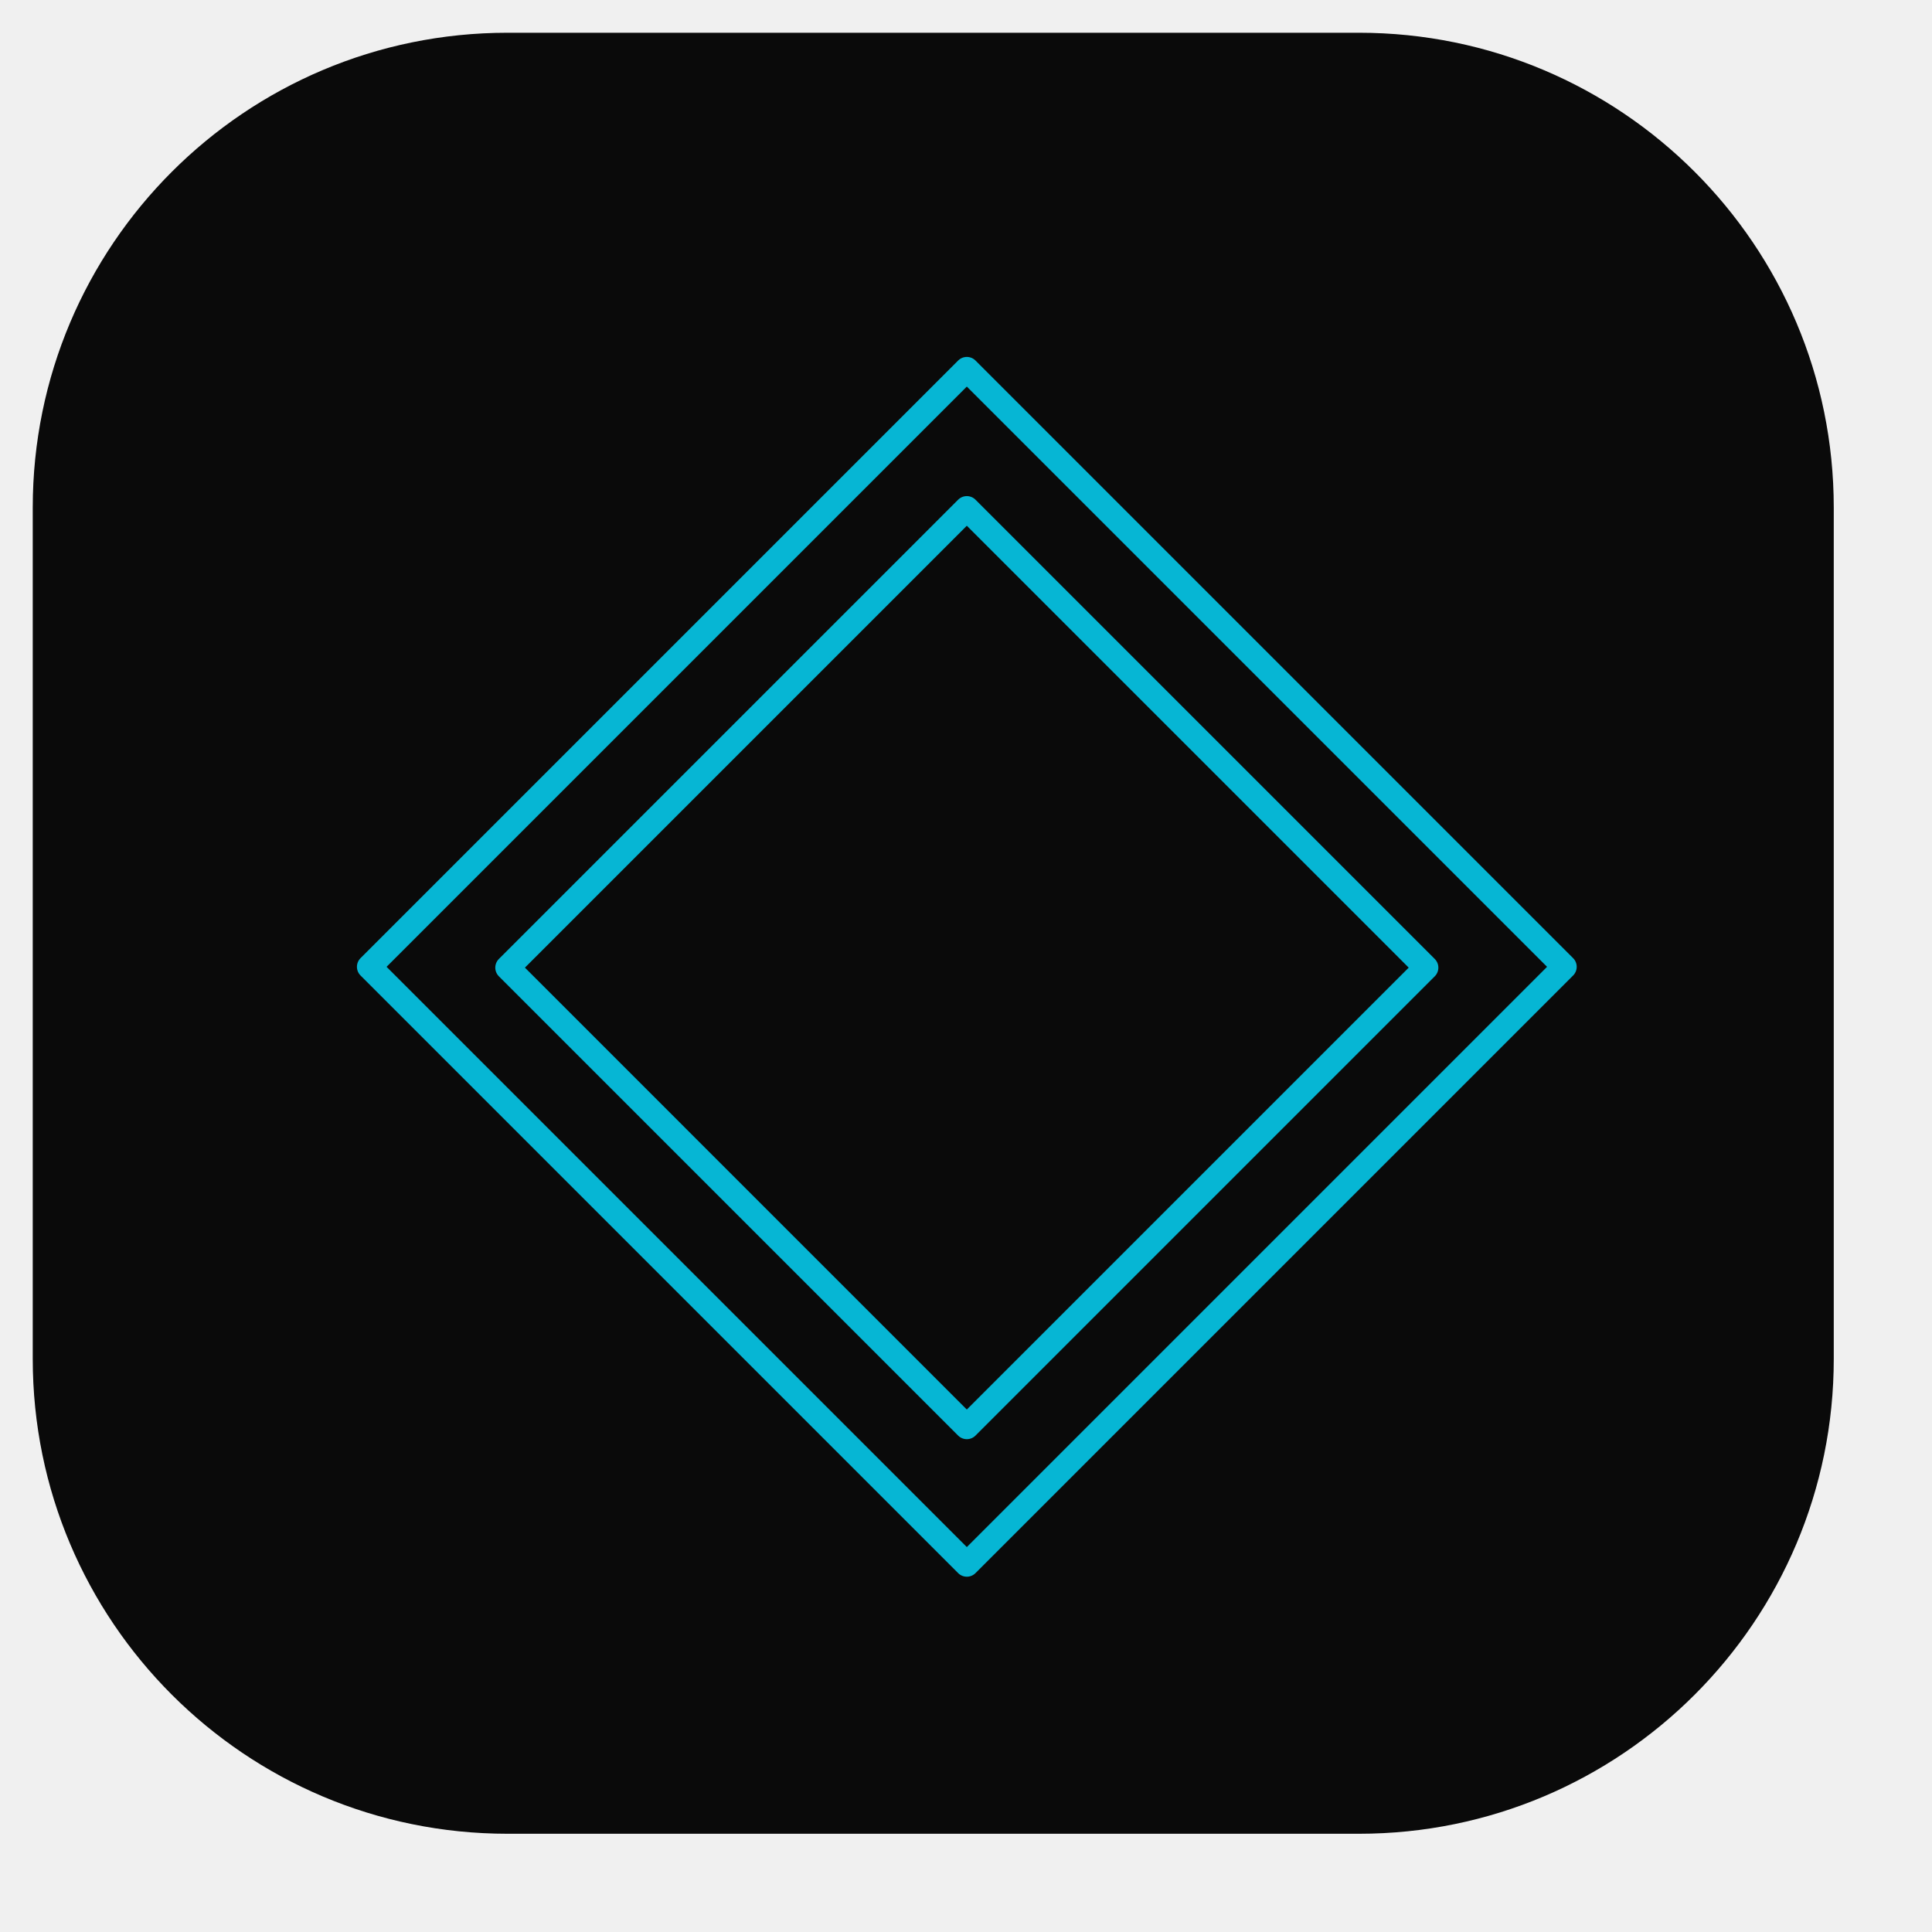
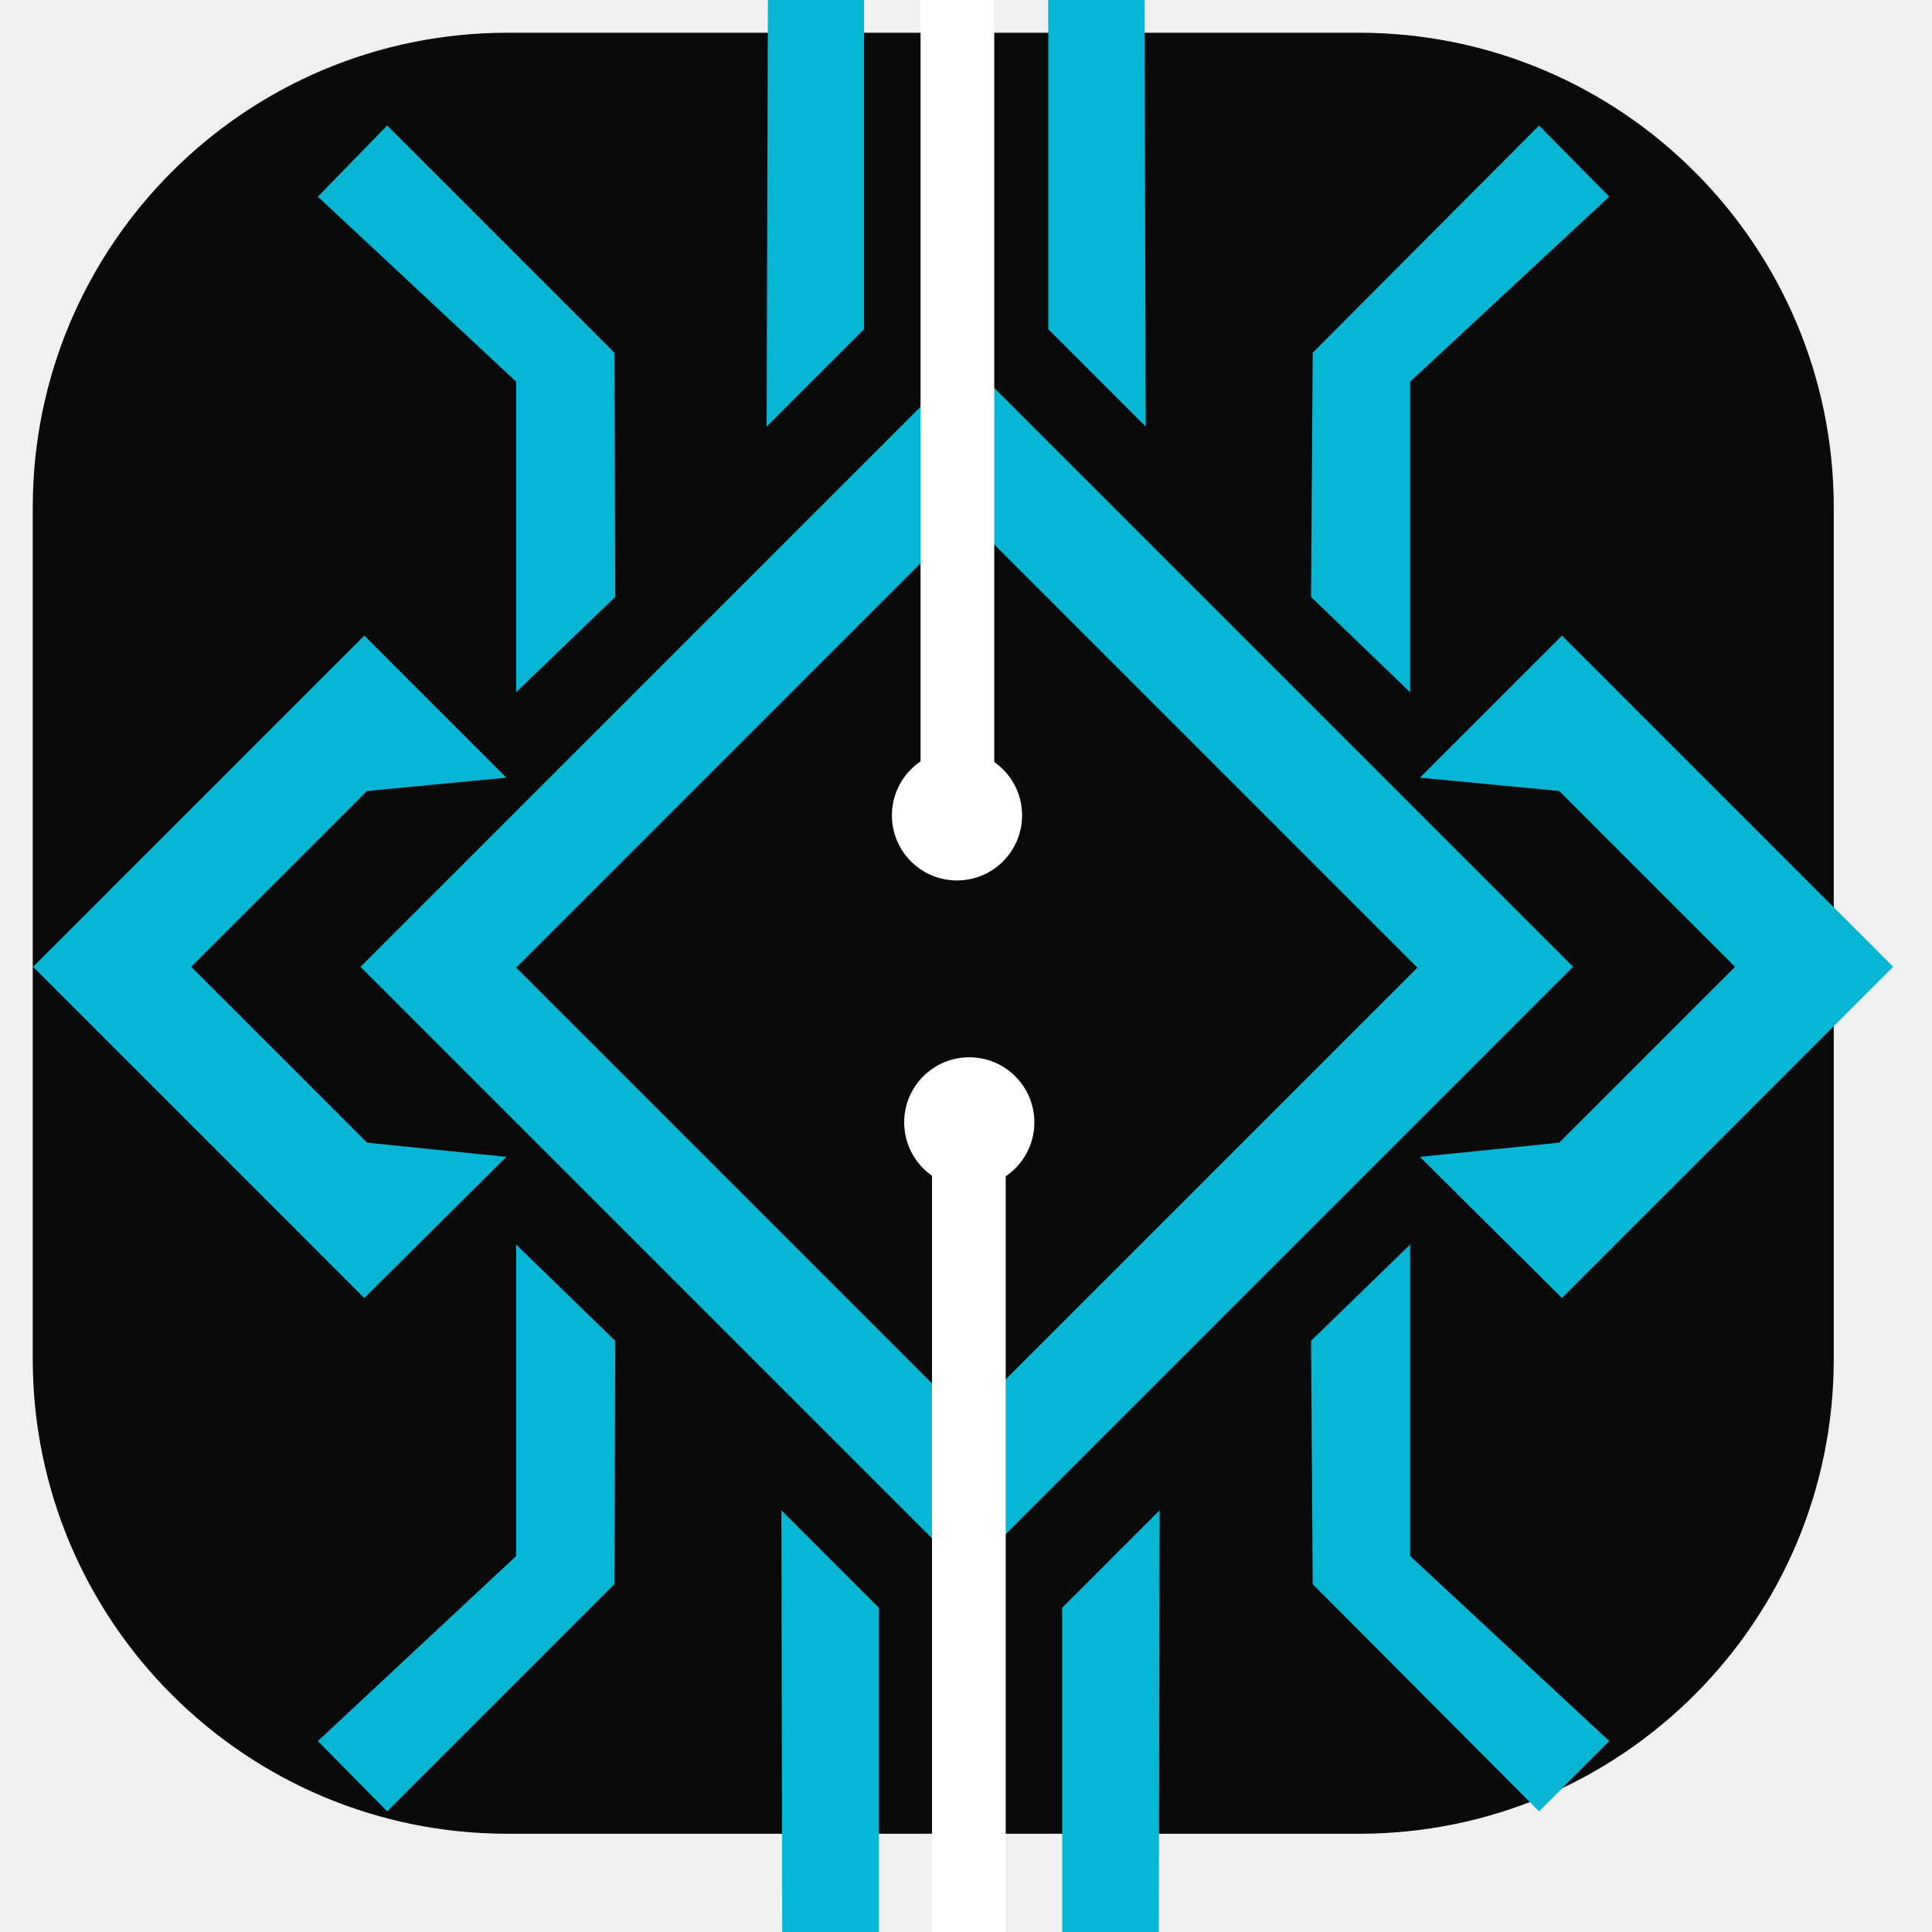
<svg xmlns="http://www.w3.org/2000/svg" viewBox="76 126 236 236" fill="none" role="img" aria-label="Eduardo Álvarez isotipo">
  <rect x="80" y="130" width="220" height="220" rx="58" fill="#0a0a0a" />
-   <path d="M194.1,188.1l56.1,56.1l-56.1,56.1l-56.1-56.1L194.1,188.1 M194.1,171.1l-73,73l73,73l73-73L194.1,171.1z" stroke="#06b6d4" stroke-width="3" stroke-linecap="round" stroke-linejoin="round" />
+   <path class="p p-diamond" d="M194.1,188.1l56.1,56.1l-56.1,56.1l-56.1-56.1L194.1,188.1 M194.1,171.1l-73,73l73,73l73-73L194.1,171.1z" fill="#06b6d4" stroke="#06b6d4" stroke-width="1.5" stroke-line-cap="round" stroke-line-join="round" pathLength="100" />
+   <g class="p-group p-arrows">
+     <polygon fill="#06b6d4" stroke="#06b6d4" stroke-width="1.5" stroke-line-cap="round" stroke-line-join="round" points="225.7,66.6 192.8,34.1 159.9,66.6 170.7,74.6 170.4,176.3 180.8,165.9 180.8,59.3 204.8,59.3 204.8,165.9 215.2,176.3 214.9,74.6" />
+     <rect fill="#ffffff" stroke="#ffffff" stroke-width="1.5" x="189.2" y="61.8" width="7.5" height="157.6" />
+     <circle fill="#ffffff" stroke="#ffffff" stroke-width="1.5" cx="192.9" cy="55.7" r="7.2" />
+     <circle fill="#ffffff" stroke="#ffffff" stroke-width="1.5" cx="192.9" cy="225.6" r="7.2" />
+     <polygon fill="#06b6d4" stroke="#06b6d4" stroke-width="1.5" stroke-line-cap="round" stroke-line-join="round" points="161.7,422.1 194.5,454.6 227.4,422.1 216.7,414.1 216.9,312.3 206.5,322.7 206.5,429.3 182.6,429.3 182.6,322.7 172.2,312.3 172.4,414.1" />
+     <rect fill="#ffffff" stroke="#ffffff" stroke-width="1.5" x="190.7" y="269.3" transform="matrix(-1 -1.224647e-16 1.224647e-16 -1 388.8 696.1362)" width="7.5" height="157.6" />
+     <circle fill="#ffffff" stroke="#ffffff" stroke-width="1.5" cx="194.4" cy="433" r="7.2" />
+     <circle fill="#ffffff" stroke="#ffffff" stroke-width="1.5" cx="194.4" cy="263.1" r="7.2" />
+   </g>
+   <g class="p-group p-brackets">
+     <polygon fill="#06b6d4" stroke="#06b6d4" stroke-width="1.5" stroke-line-cap="round" stroke-line-join="round" points="139.8,208.8 150.4,198.6 150.3,169.4 123.3,142.4 115.9,150 139.8,172.3" />
+     <polygon fill="#06b6d4" stroke="#06b6d4" stroke-width="1.5" stroke-line-cap="round" stroke-line-join="round" points="98.3,244.1 120.5,221.9 136.2,220.4 120.5,204.7 81.1,244.1 120.5,283.5 136.2,267.9 120.5,266.3" />
+     <polygon fill="#06b6d4" stroke="#06b6d4" stroke-width="1.5" stroke-line-cap="round" stroke-line-join="round" points="247.5,208.8 236.9,198.6 237.1,169.4 264,142.4 271.5,150 247.5,172.3" />
+     <polygon fill="#06b6d4" stroke="#06b6d4" stroke-width="1.5" stroke-line-cap="round" stroke-line-join="round" points="289,244.1 266.8,221.9 251.1,220.4 266.8,204.7 306.2,244.1 266.8,283.5 251.1,267.9 266.8,266.3" />
+     <polygon fill="#06b6d4" stroke="#06b6d4" stroke-width="1.5" stroke-line-cap="round" stroke-line-join="round" points="139.8,279.8 150.4,290.1 150.3,319.2 123.3,346.2 115.9,338.7 139.8,316.4" />
+     <polygon fill="#06b6d4" stroke="#06b6d4" stroke-width="1.5" stroke-line-cap="round" stroke-line-join="round" points="247.5,279.8 236.9,290.1 237.1,319.2 264,346.2 271.5,338.7 247.5,316.4" />
+   </g>
</svg>
